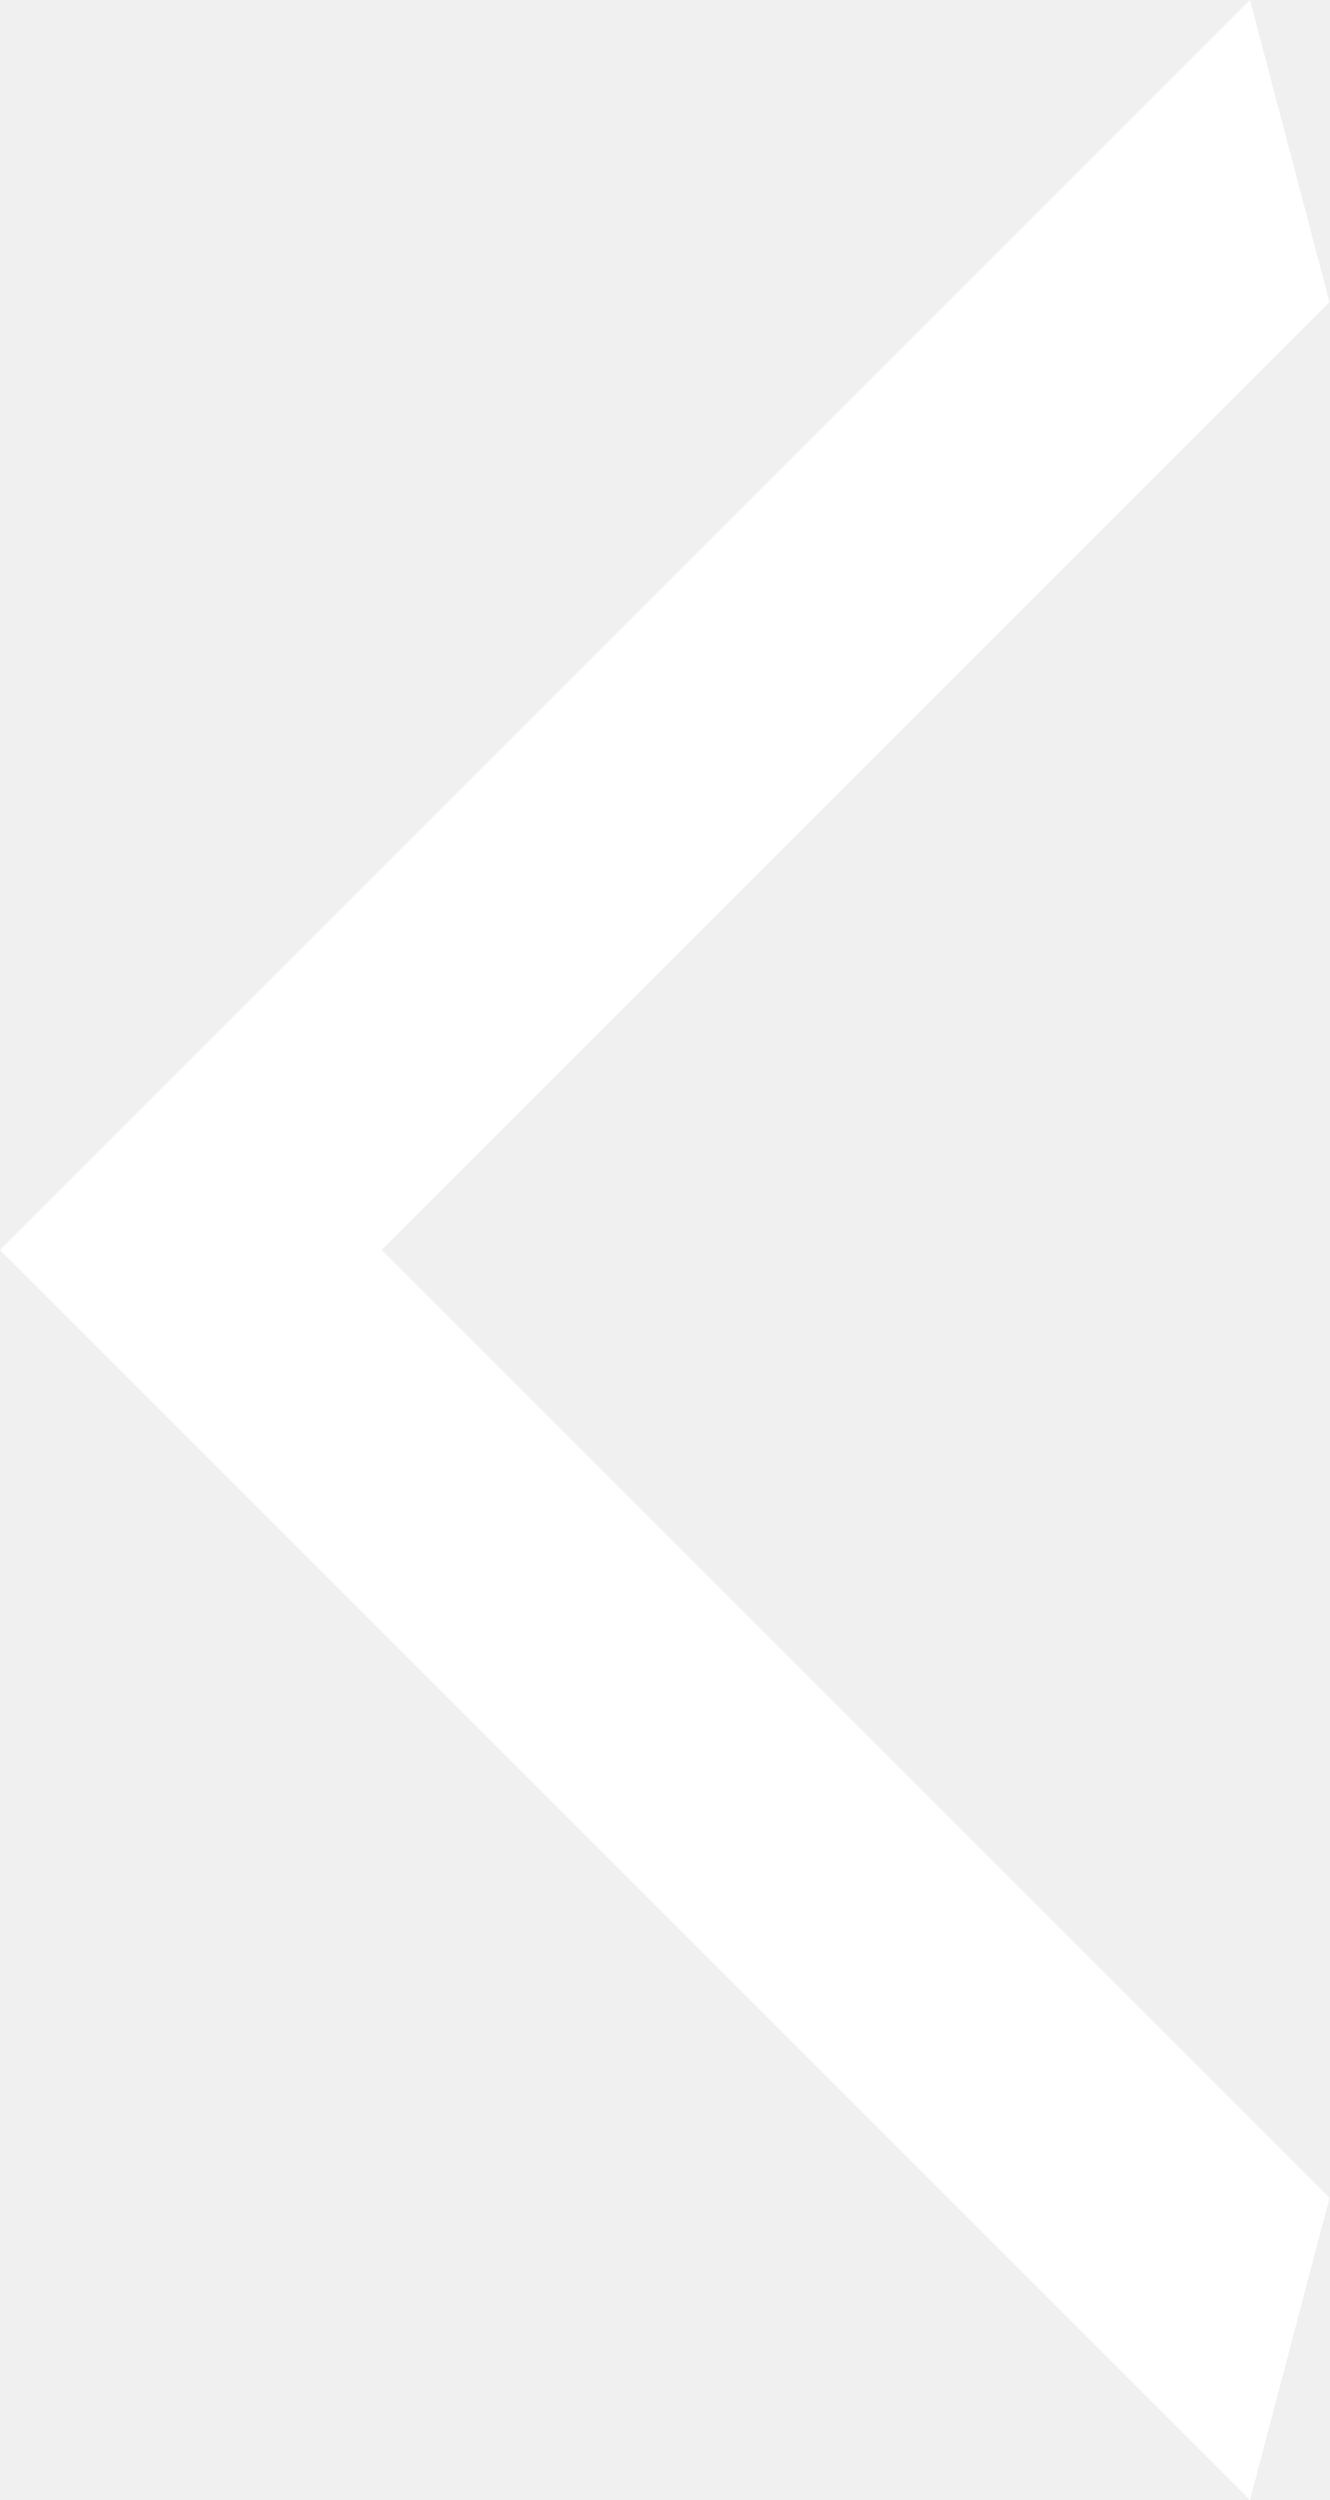
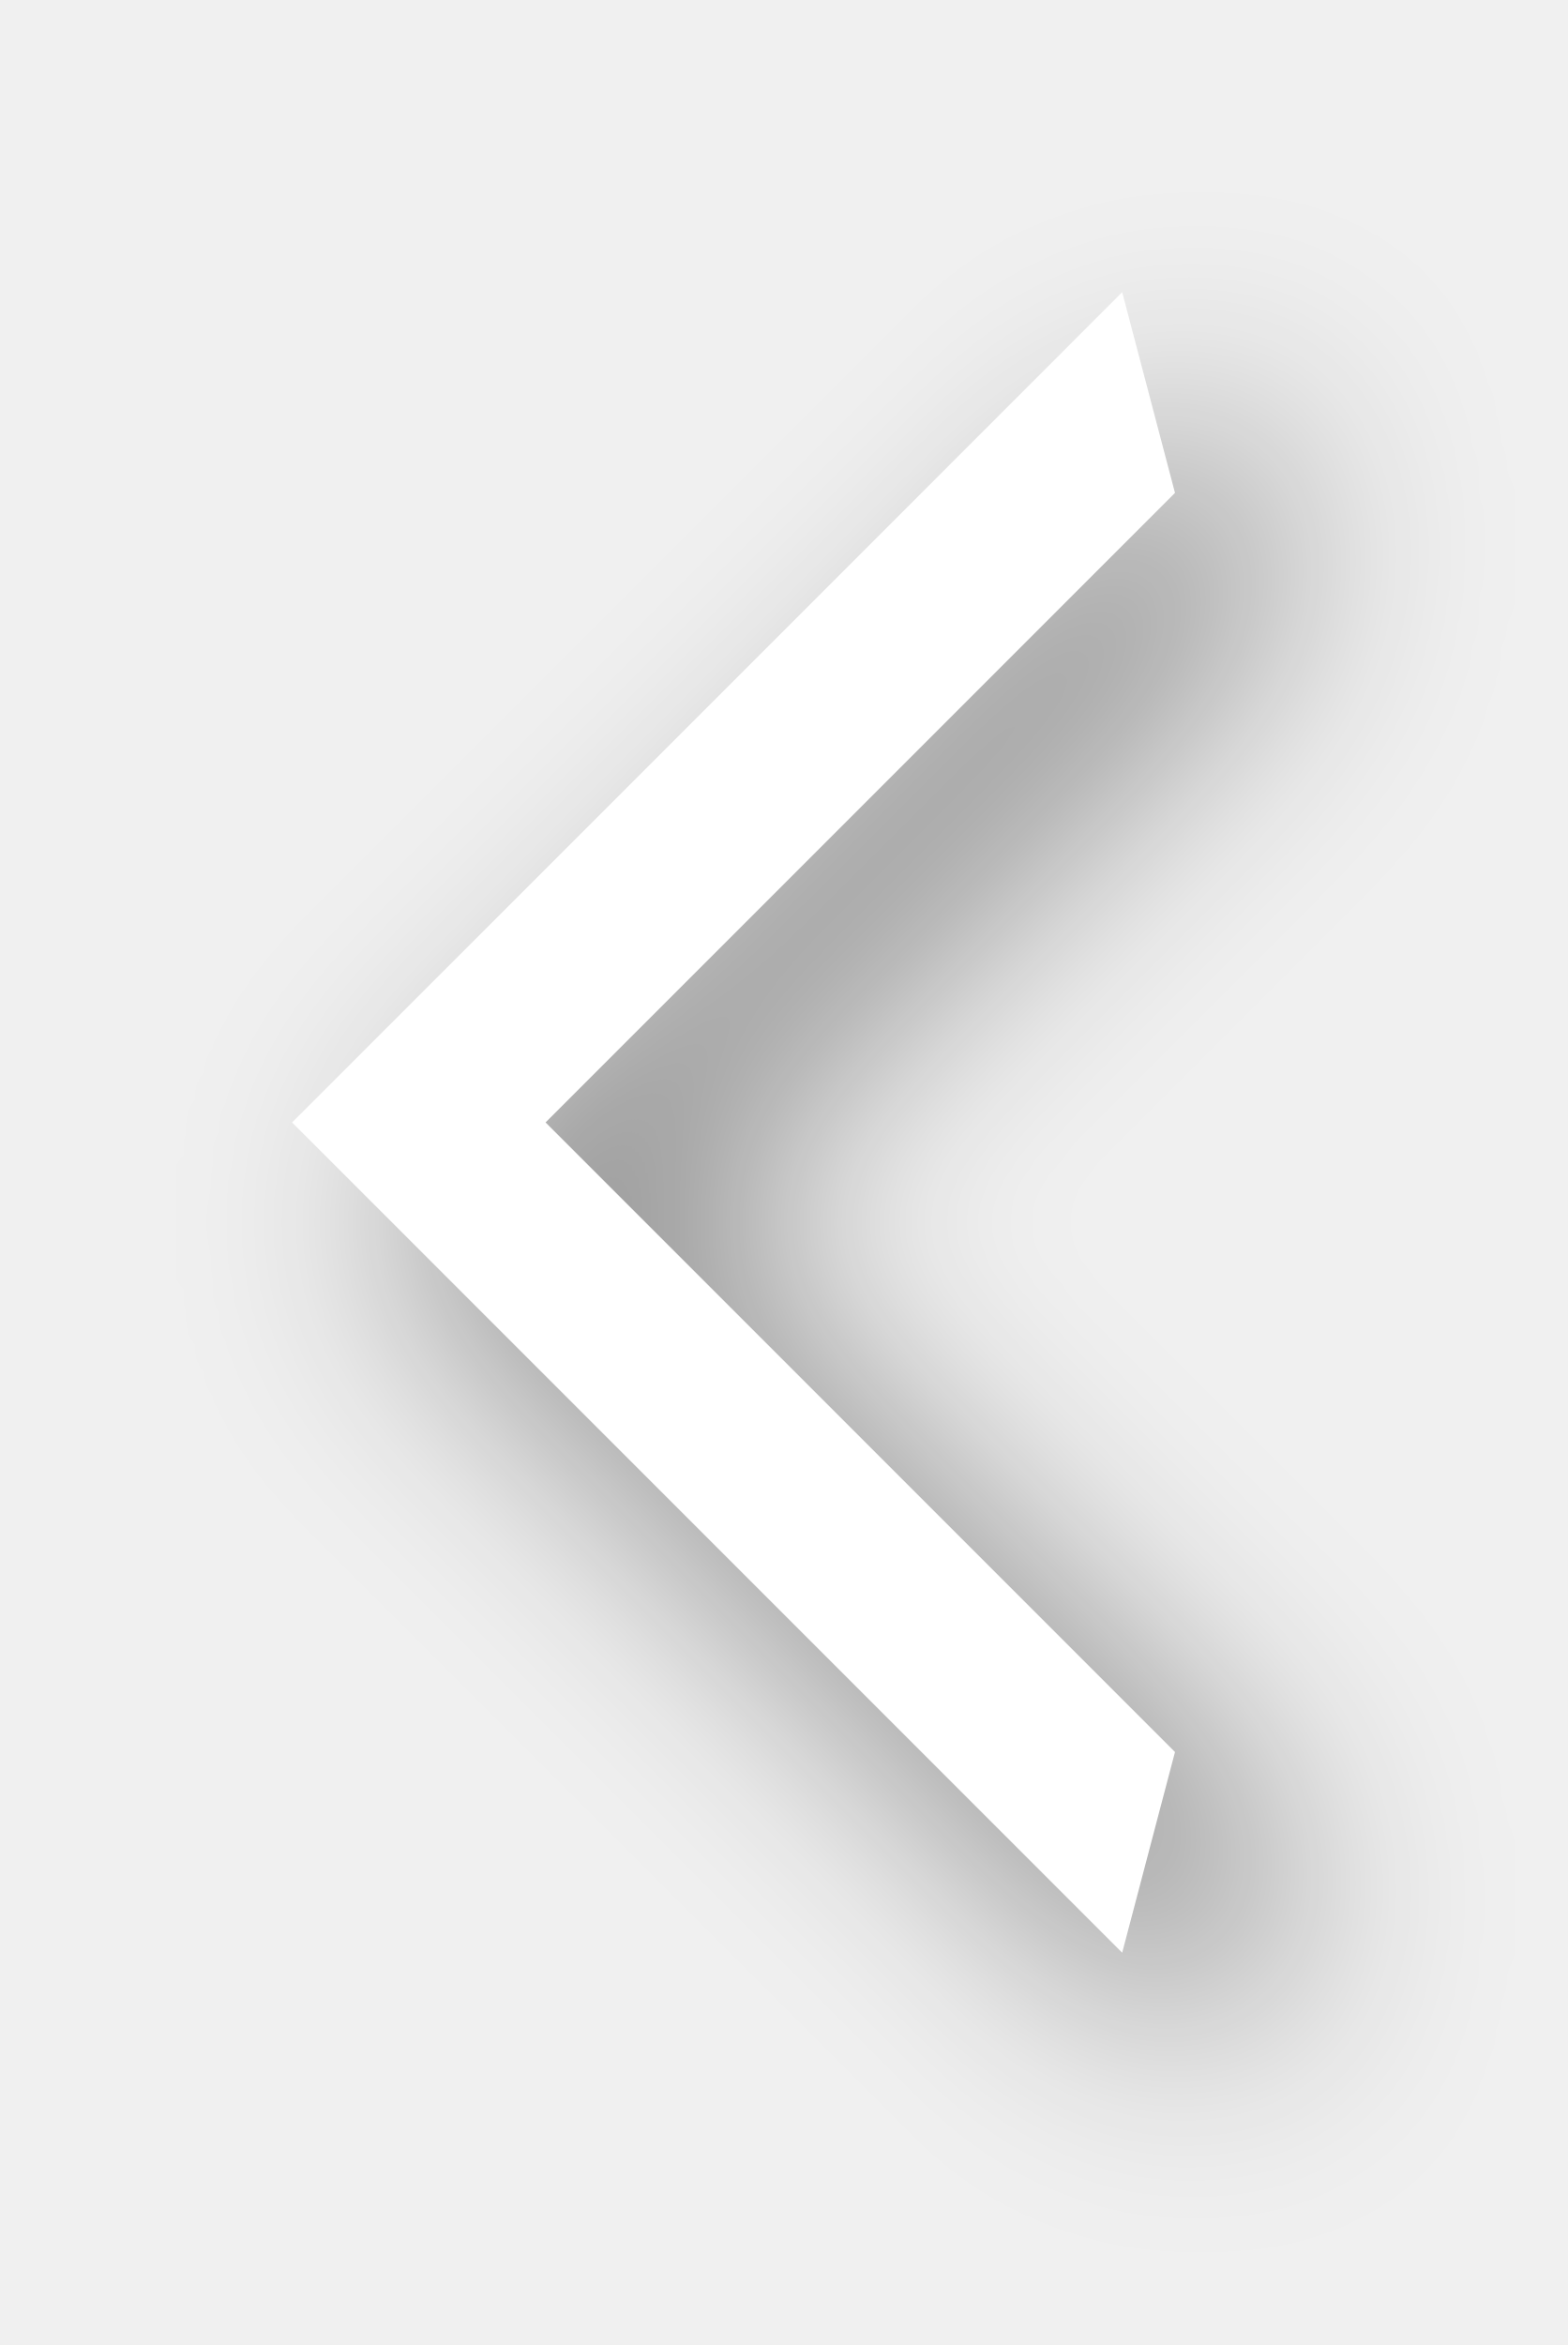
- <svg xmlns="http://www.w3.org/2000/svg" width="52.918mm" height="99.506mm" viewBox="0 0 52.918 99.506" version="1.1" id="svg1">
-   <defs id="defs1" />
-   <g id="layer1" transform="translate(-85.07417,-120.6483)">
-     <path style="fill:#ffffff;fill-opacity:1;stroke:none;stroke-width:0.026;stroke-linecap:round" d="m 134.827,220.155 3.165,-12.027 -37.726,-37.726 37.726,-37.726 -3.165,-12.027 -49.753,49.753 z" id="path1-1" />
+ <svg xmlns="http://www.w3.org/2000/svg" width="93.933mm" height="140.522mm" viewBox="0 0 93.933 140.522" version="1.1" id="svg1">
+   <defs id="defs1">
+     <filter style="color-interpolation-filters:sRGB" id="filter5" x="-0.331" y="-0.176" width="1.775" height="1.412">
+       <feFlood result="flood" in="SourceGraphic" flood-opacity="0.498" flood-color="rgb(0,0,0)" id="feFlood4" />
+       <feGaussianBlur result="blur" in="SourceGraphic" stdDeviation="7.295" id="feGaussianBlur4" />
+       <feOffset result="offset" in="blur" dx="6" dy="6" id="feOffset4" />
+       <feComposite result="comp1" operator="in" in="flood" in2="offset" id="feComposite4" />
+       <feComposite result="comp2" operator="over" in="SourceGraphic" in2="comp1" id="feComposite5" />
+     </filter>
+   </defs>
+   <g id="layer1" transform="translate(-67.56657,-103.1407)">
+     <path style="fill:#ffffff;fill-opacity:1;stroke:none;stroke-width:0.026;stroke-linecap:round;filter:url(#filter5)" d="m 134.827,220.155 3.165,-12.027 -37.726,-37.726 37.726,-37.726 -3.165,-12.027 -49.753,49.753 z" id="path1-1" />
  </g>
</svg>
